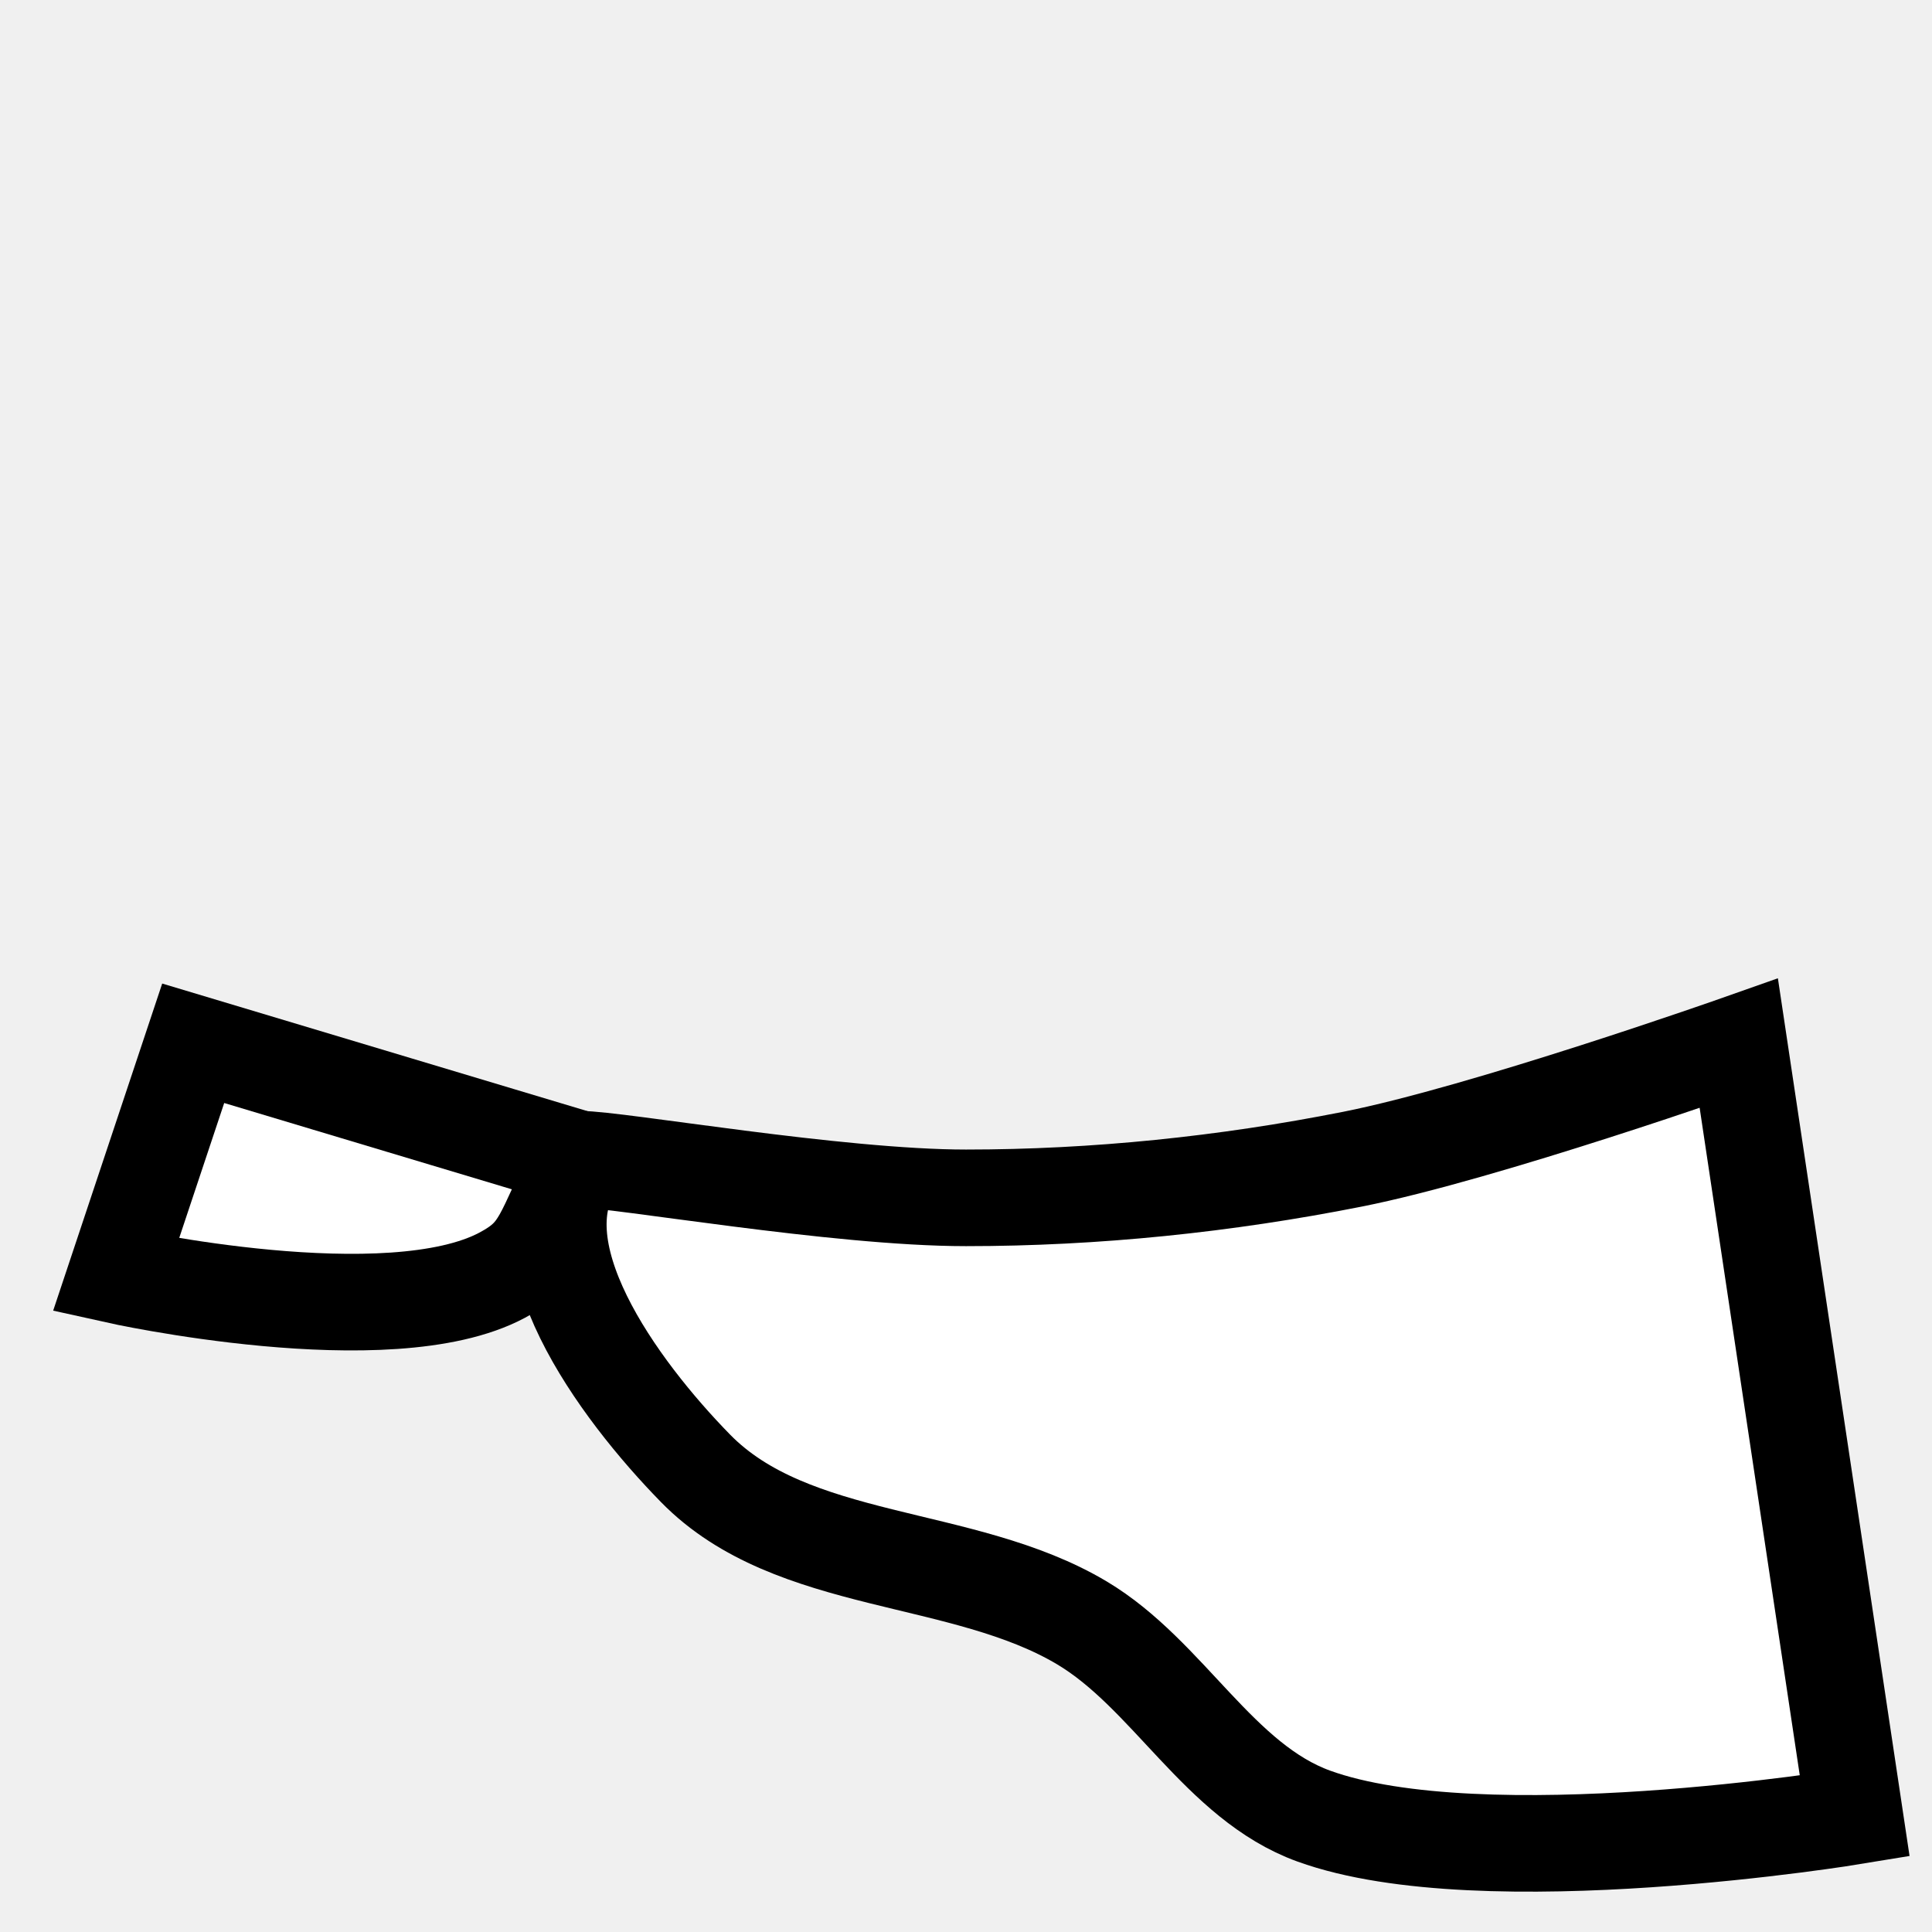
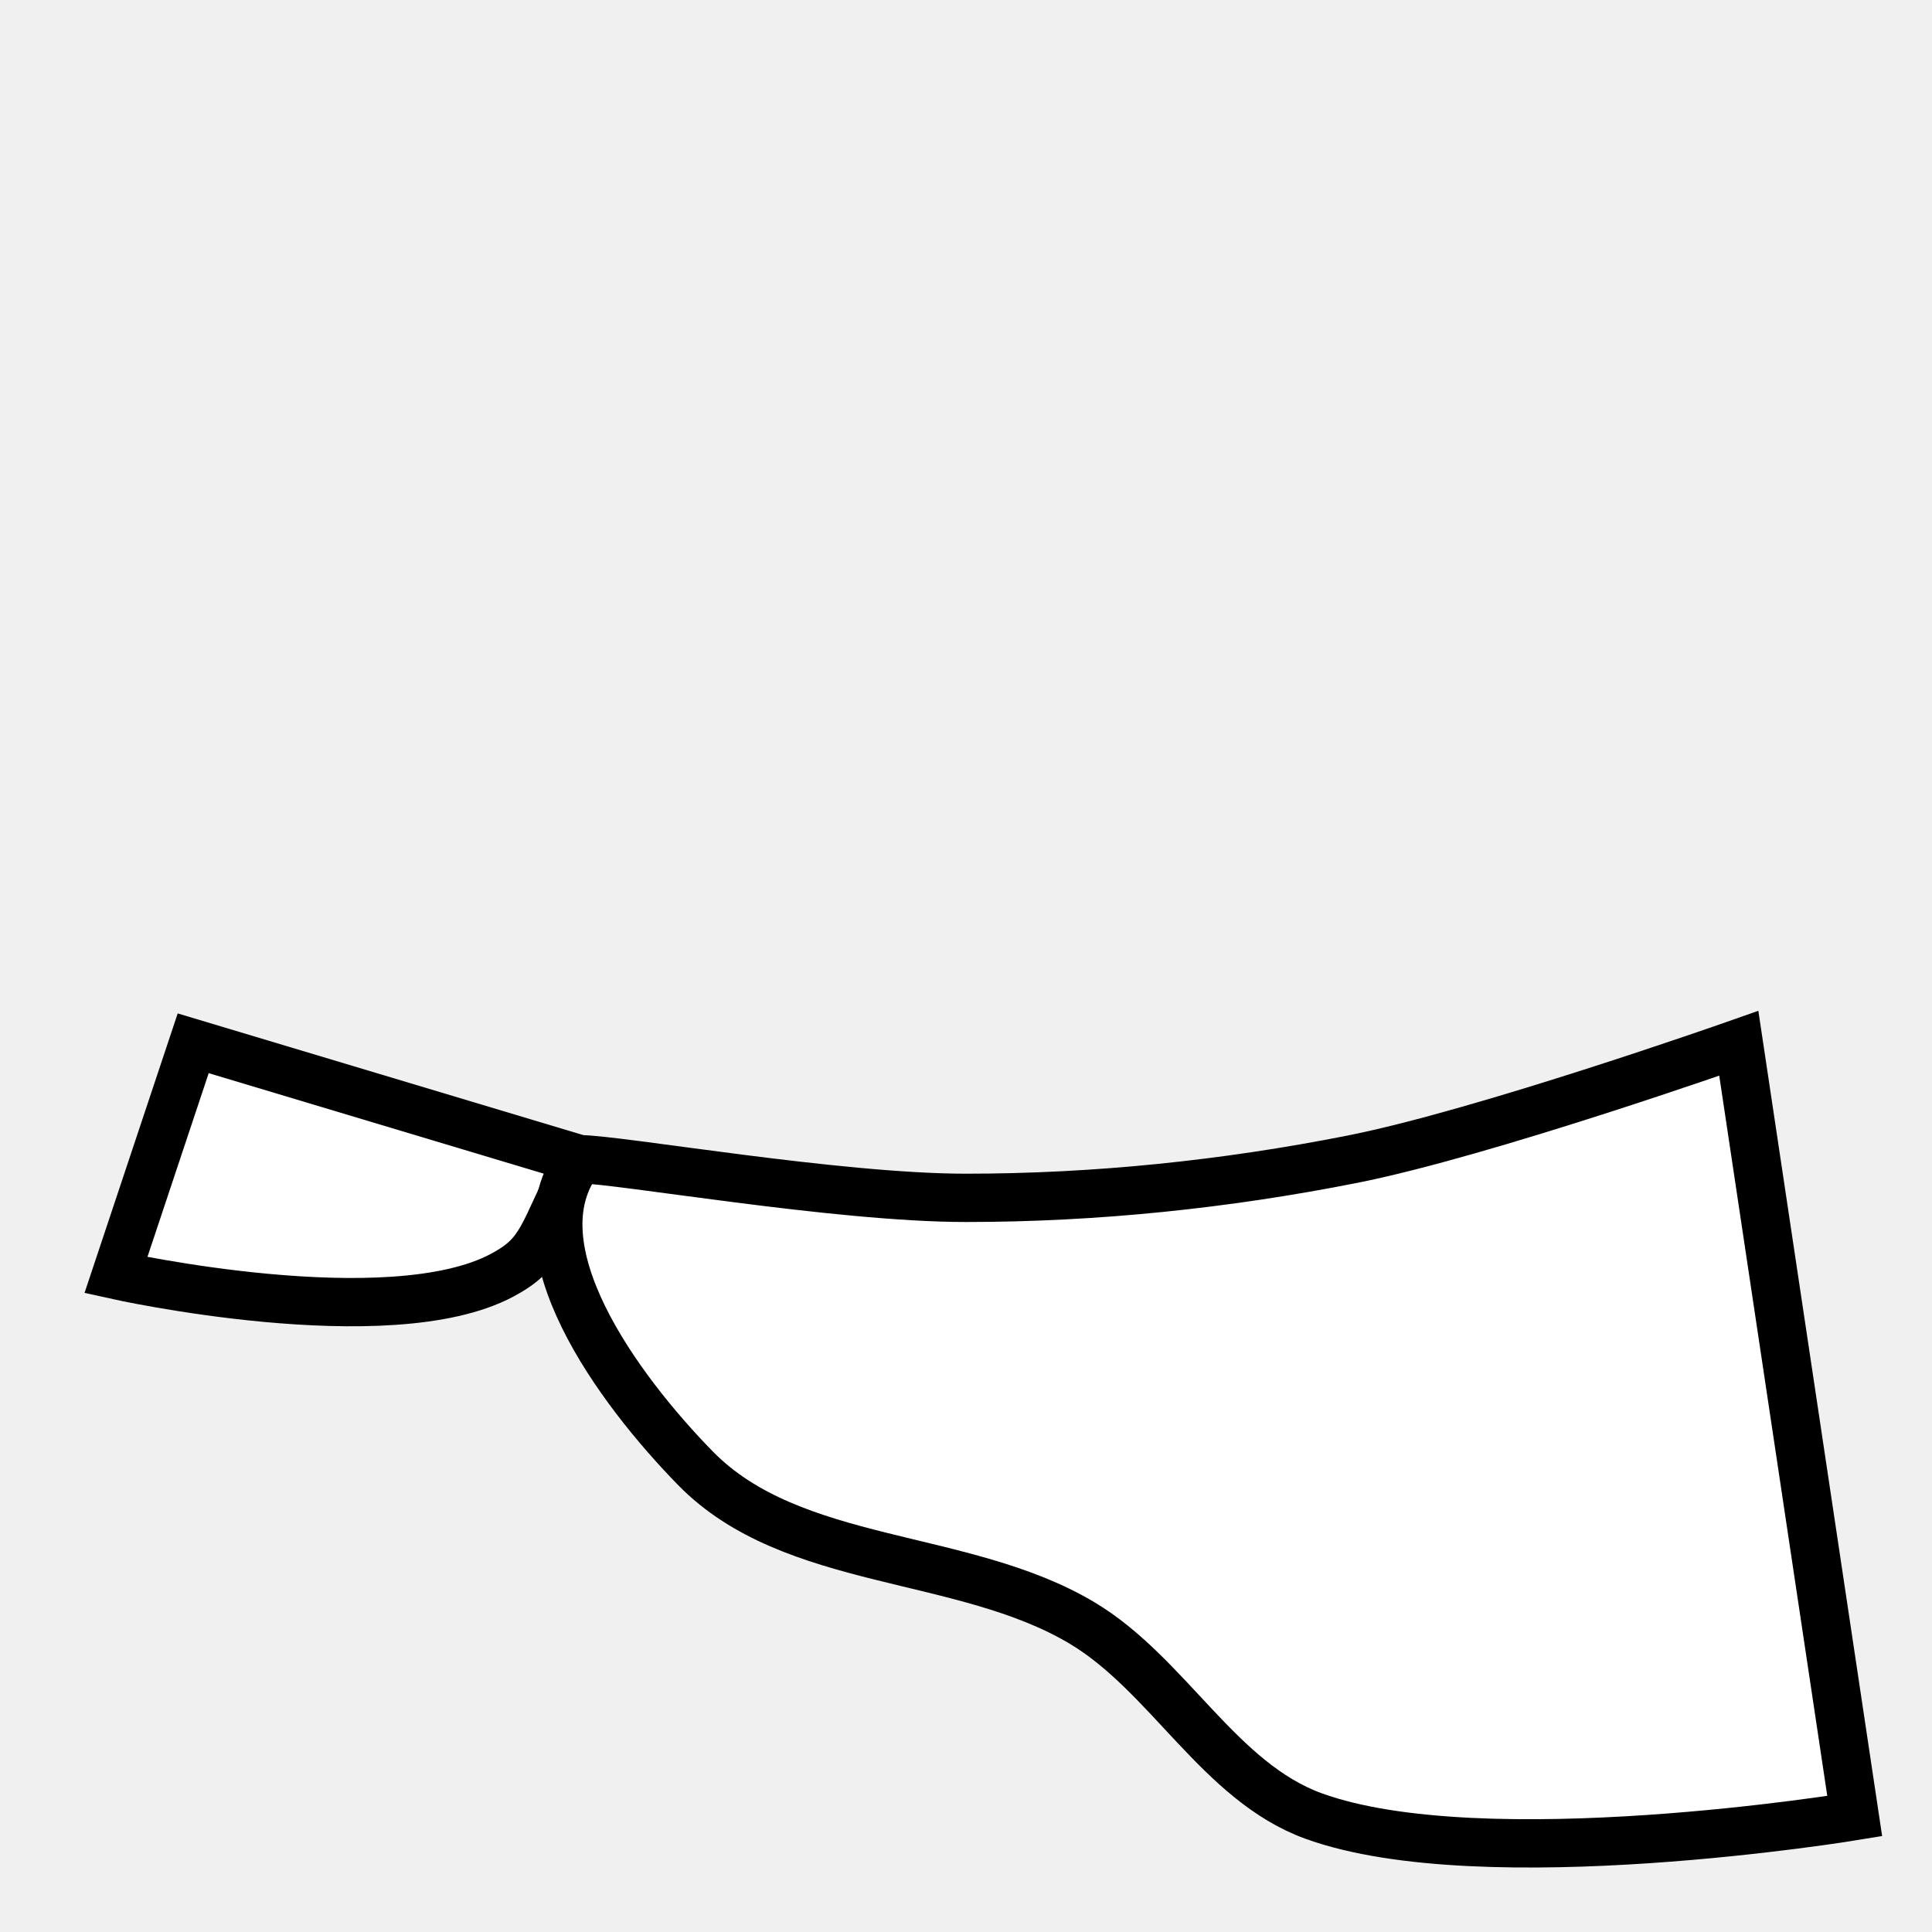
<svg xmlns="http://www.w3.org/2000/svg" xlink="http://www.w3.org/1999/xlink" width="100%" height="100%" viewBox="0 0 90 90" id="svg2" version="1.1" class="cloak" data-z="700" data-slots="collar" data-tags="clothing+collar">
  <defs id="defs4">
    <linearGradient href="#linearGradient5728-3" id="linearGradient5483" gradientUnits="userSpaceOnUse" x1="945" y1="310.258" x2="945" y2="388.8" gradientTransform="translate(-1170,962.3597)" />
    <linearGradient id="linearGradient5728-3">
      <stop style="stop-color:#000000;stop-opacity:1;" offset="0" id="stop5730-7" />
      <stop style="stop-color:#000000;stop-opacity:0;" offset="1" id="stop5732-3" />
    </linearGradient>
  </defs>
  <g id="layer1" class="fabric" transform="translate(0,-962.3597)" style="display:inline">
-     <path id="path3936-7-1" d="m 27,1016.36 -18,-5.4 -3.6,10.8 c 0,0 12.71,2.831 18,0 1.907,-1.021 1.8,-1.8 3.6,-5.4 z" style="fill:#ffffff;fill-opacity:1;stroke:#000000;stroke-width:4.5;stroke-linecap:butt;stroke-linejoin:miter;stroke-miterlimit:4;stroke-opacity:1;stroke-dasharray:none" />
-     <path id="path3936-5-6-6" d="m 27,1016.36 c 1.8,0 11.97,1.8 18,1.8 6.03,0 12.085,-0.628 18,-1.8 6.145,-1.217 18,-5.4 18,-5.4 l 5.4,36 c 0,0 -17.302,2.86 -25.2,0 -4.406,-1.595 -6.775,-6.6 -10.8,-9 -5.551,-3.309 -13.48,-2.581 -18,-7.2 -3.585,-3.664 -8.526,-10.337 -5.4,-14.4 z" style="fill:#ffffff;fill-opacity:1;stroke:#000000;stroke-width:4.5;stroke-linecap:butt;stroke-linejoin:miter;stroke-miterlimit:4;stroke-opacity:1;stroke-dasharray:none" />
+     <path id="path3936-7-1" d="m 27,1016.36 -18,-5.4 -3.6,10.8 c 0,0 12.71,2.831 18,0 1.907,-1.021 1.8,-1.8 3.6,-5.4 z" style="fill:#ffffff;fill-opacity:1;stroke:#000000;stroke-width:2.25;stroke-linecap:butt;stroke-linejoin:miter;stroke-miterlimit:4;stroke-opacity:1;stroke-dasharray:none" />
+     <path id="path3936-5-6-6" d="m 27,1016.36 c 1.8,0 11.97,1.8 18,1.8 6.03,0 12.085,-0.628 18,-1.8 6.145,-1.217 18,-5.4 18,-5.4 l 5.4,36 c 0,0 -17.302,2.86 -25.2,0 -4.406,-1.595 -6.775,-6.6 -10.8,-9 -5.551,-3.309 -13.48,-2.581 -18,-7.2 -3.585,-3.664 -8.526,-10.337 -5.4,-14.4 z" style="fill:#ffffff;fill-opacity:1;stroke:#000000;stroke-width:2.25;stroke-linecap:butt;stroke-linejoin:miter;stroke-miterlimit:4;stroke-opacity:1;stroke-dasharray:none" />
  </g>
</svg>
